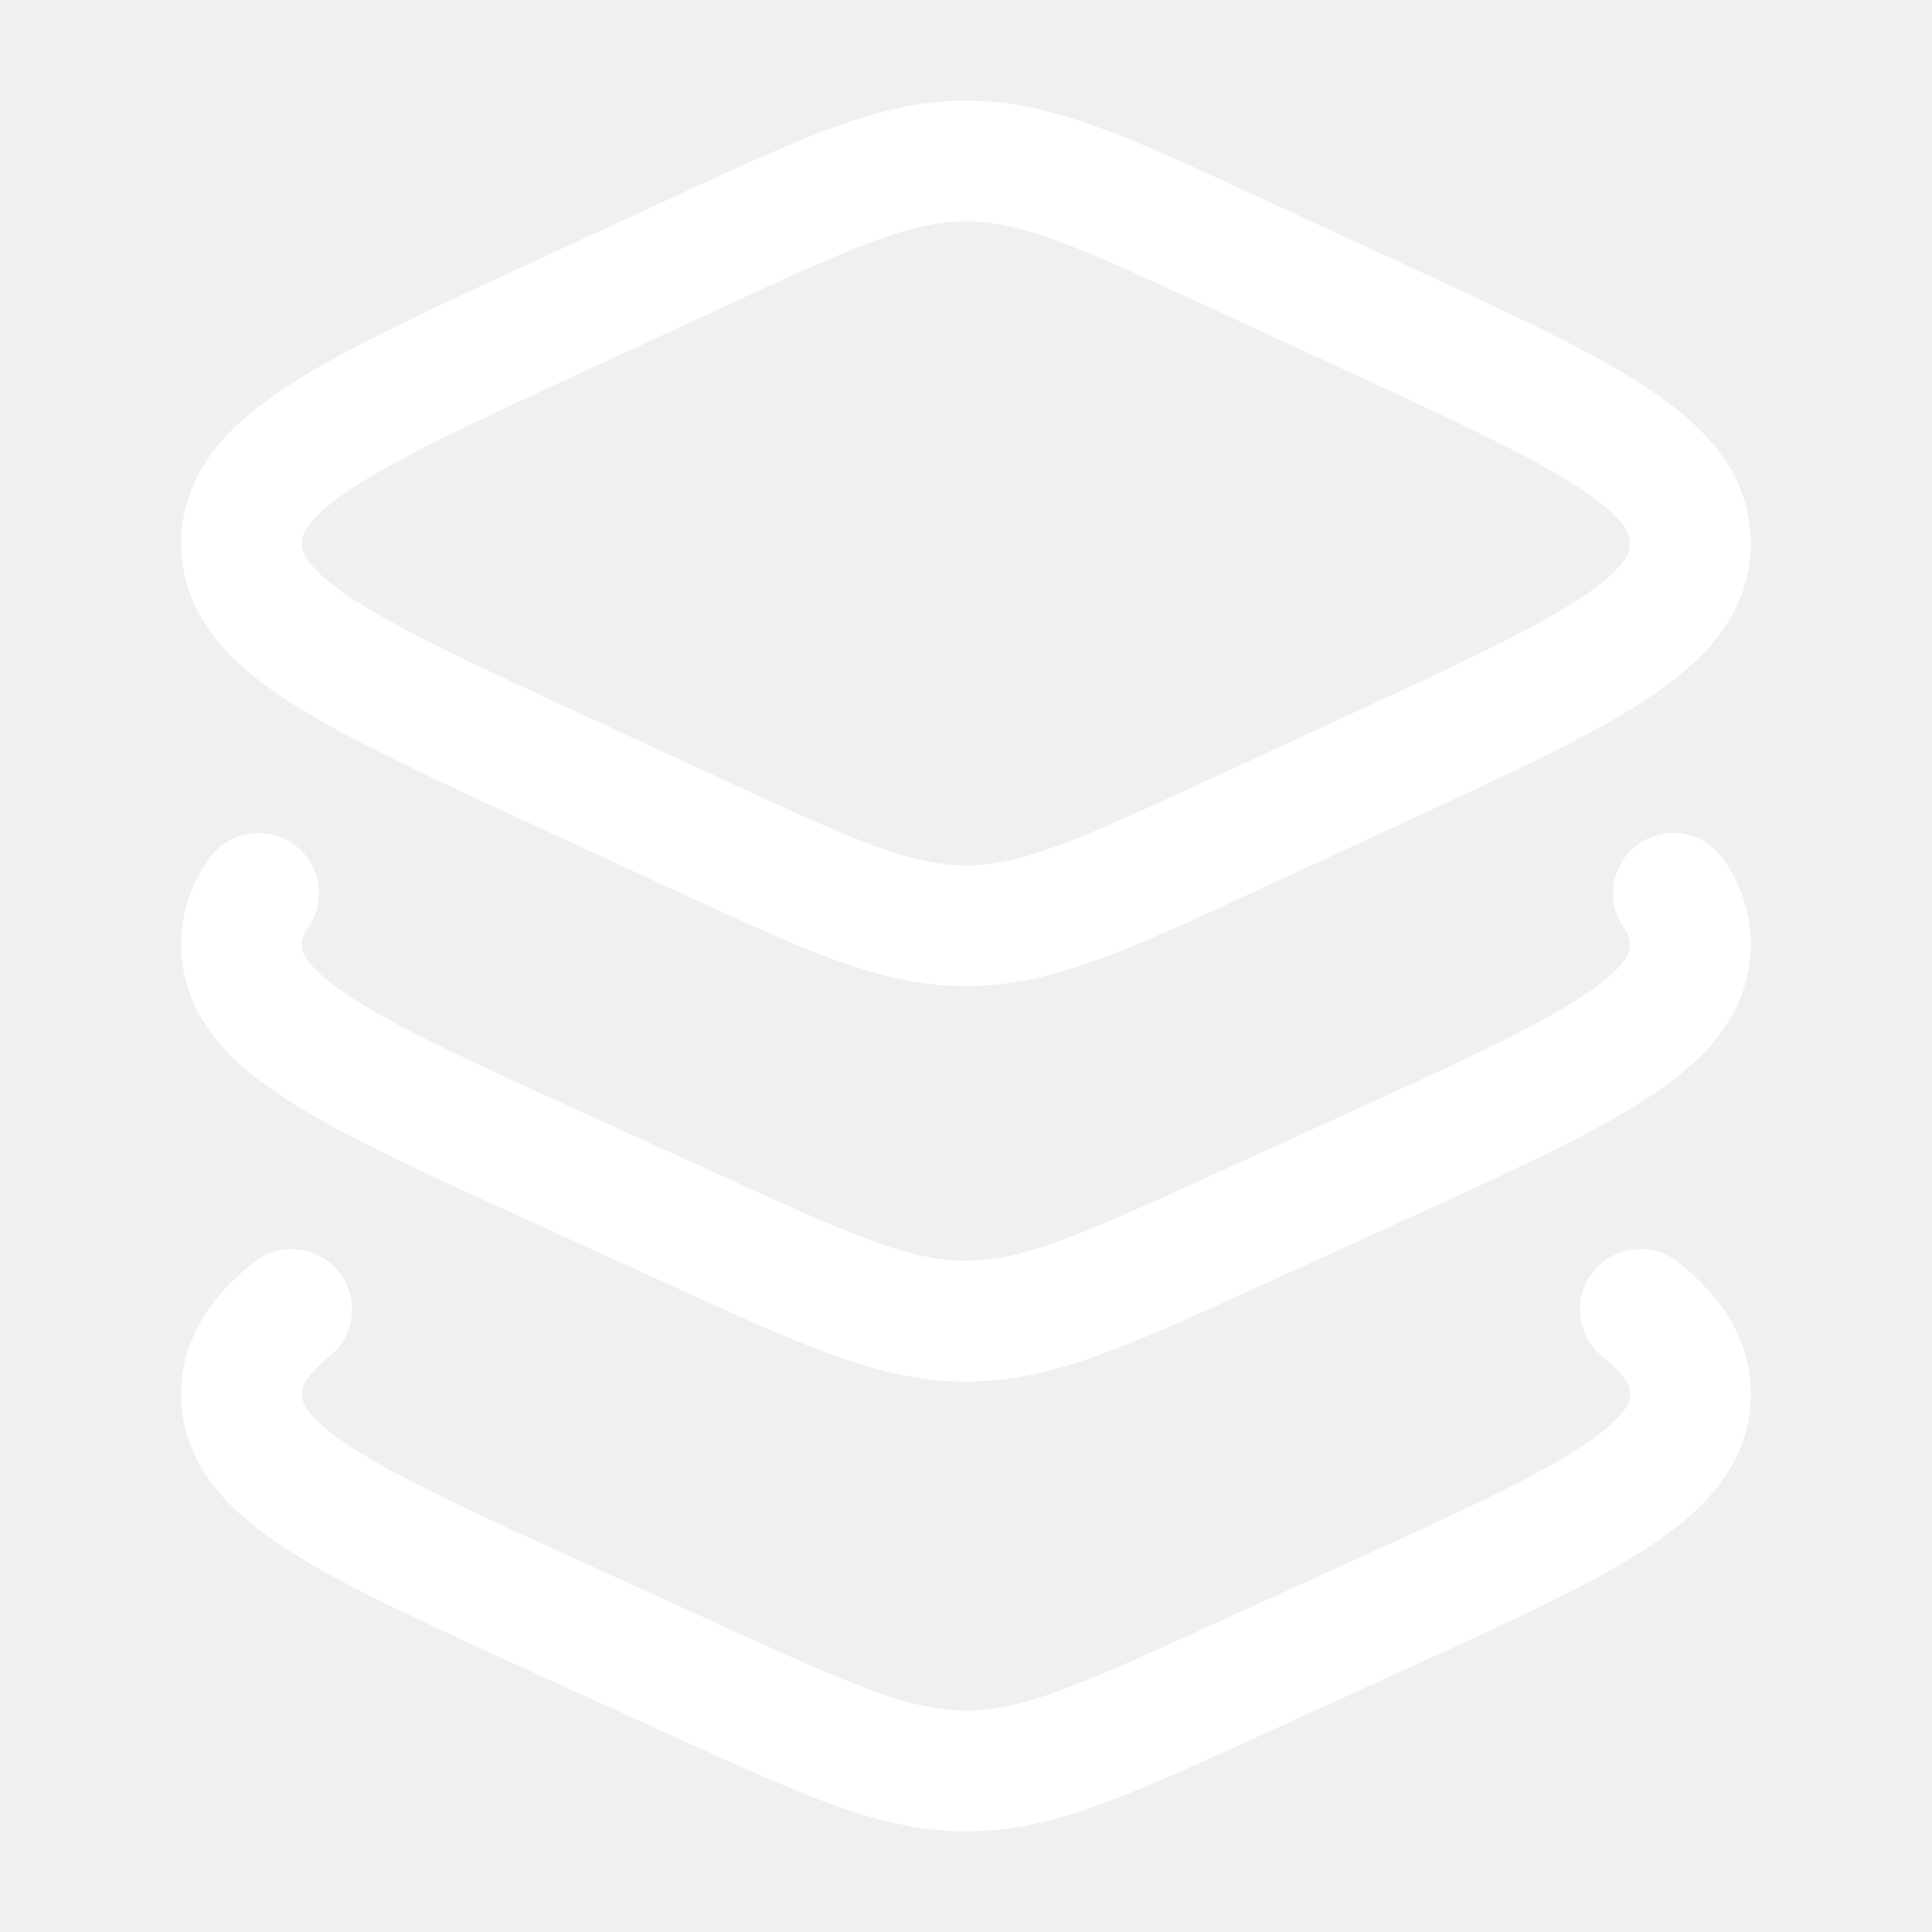
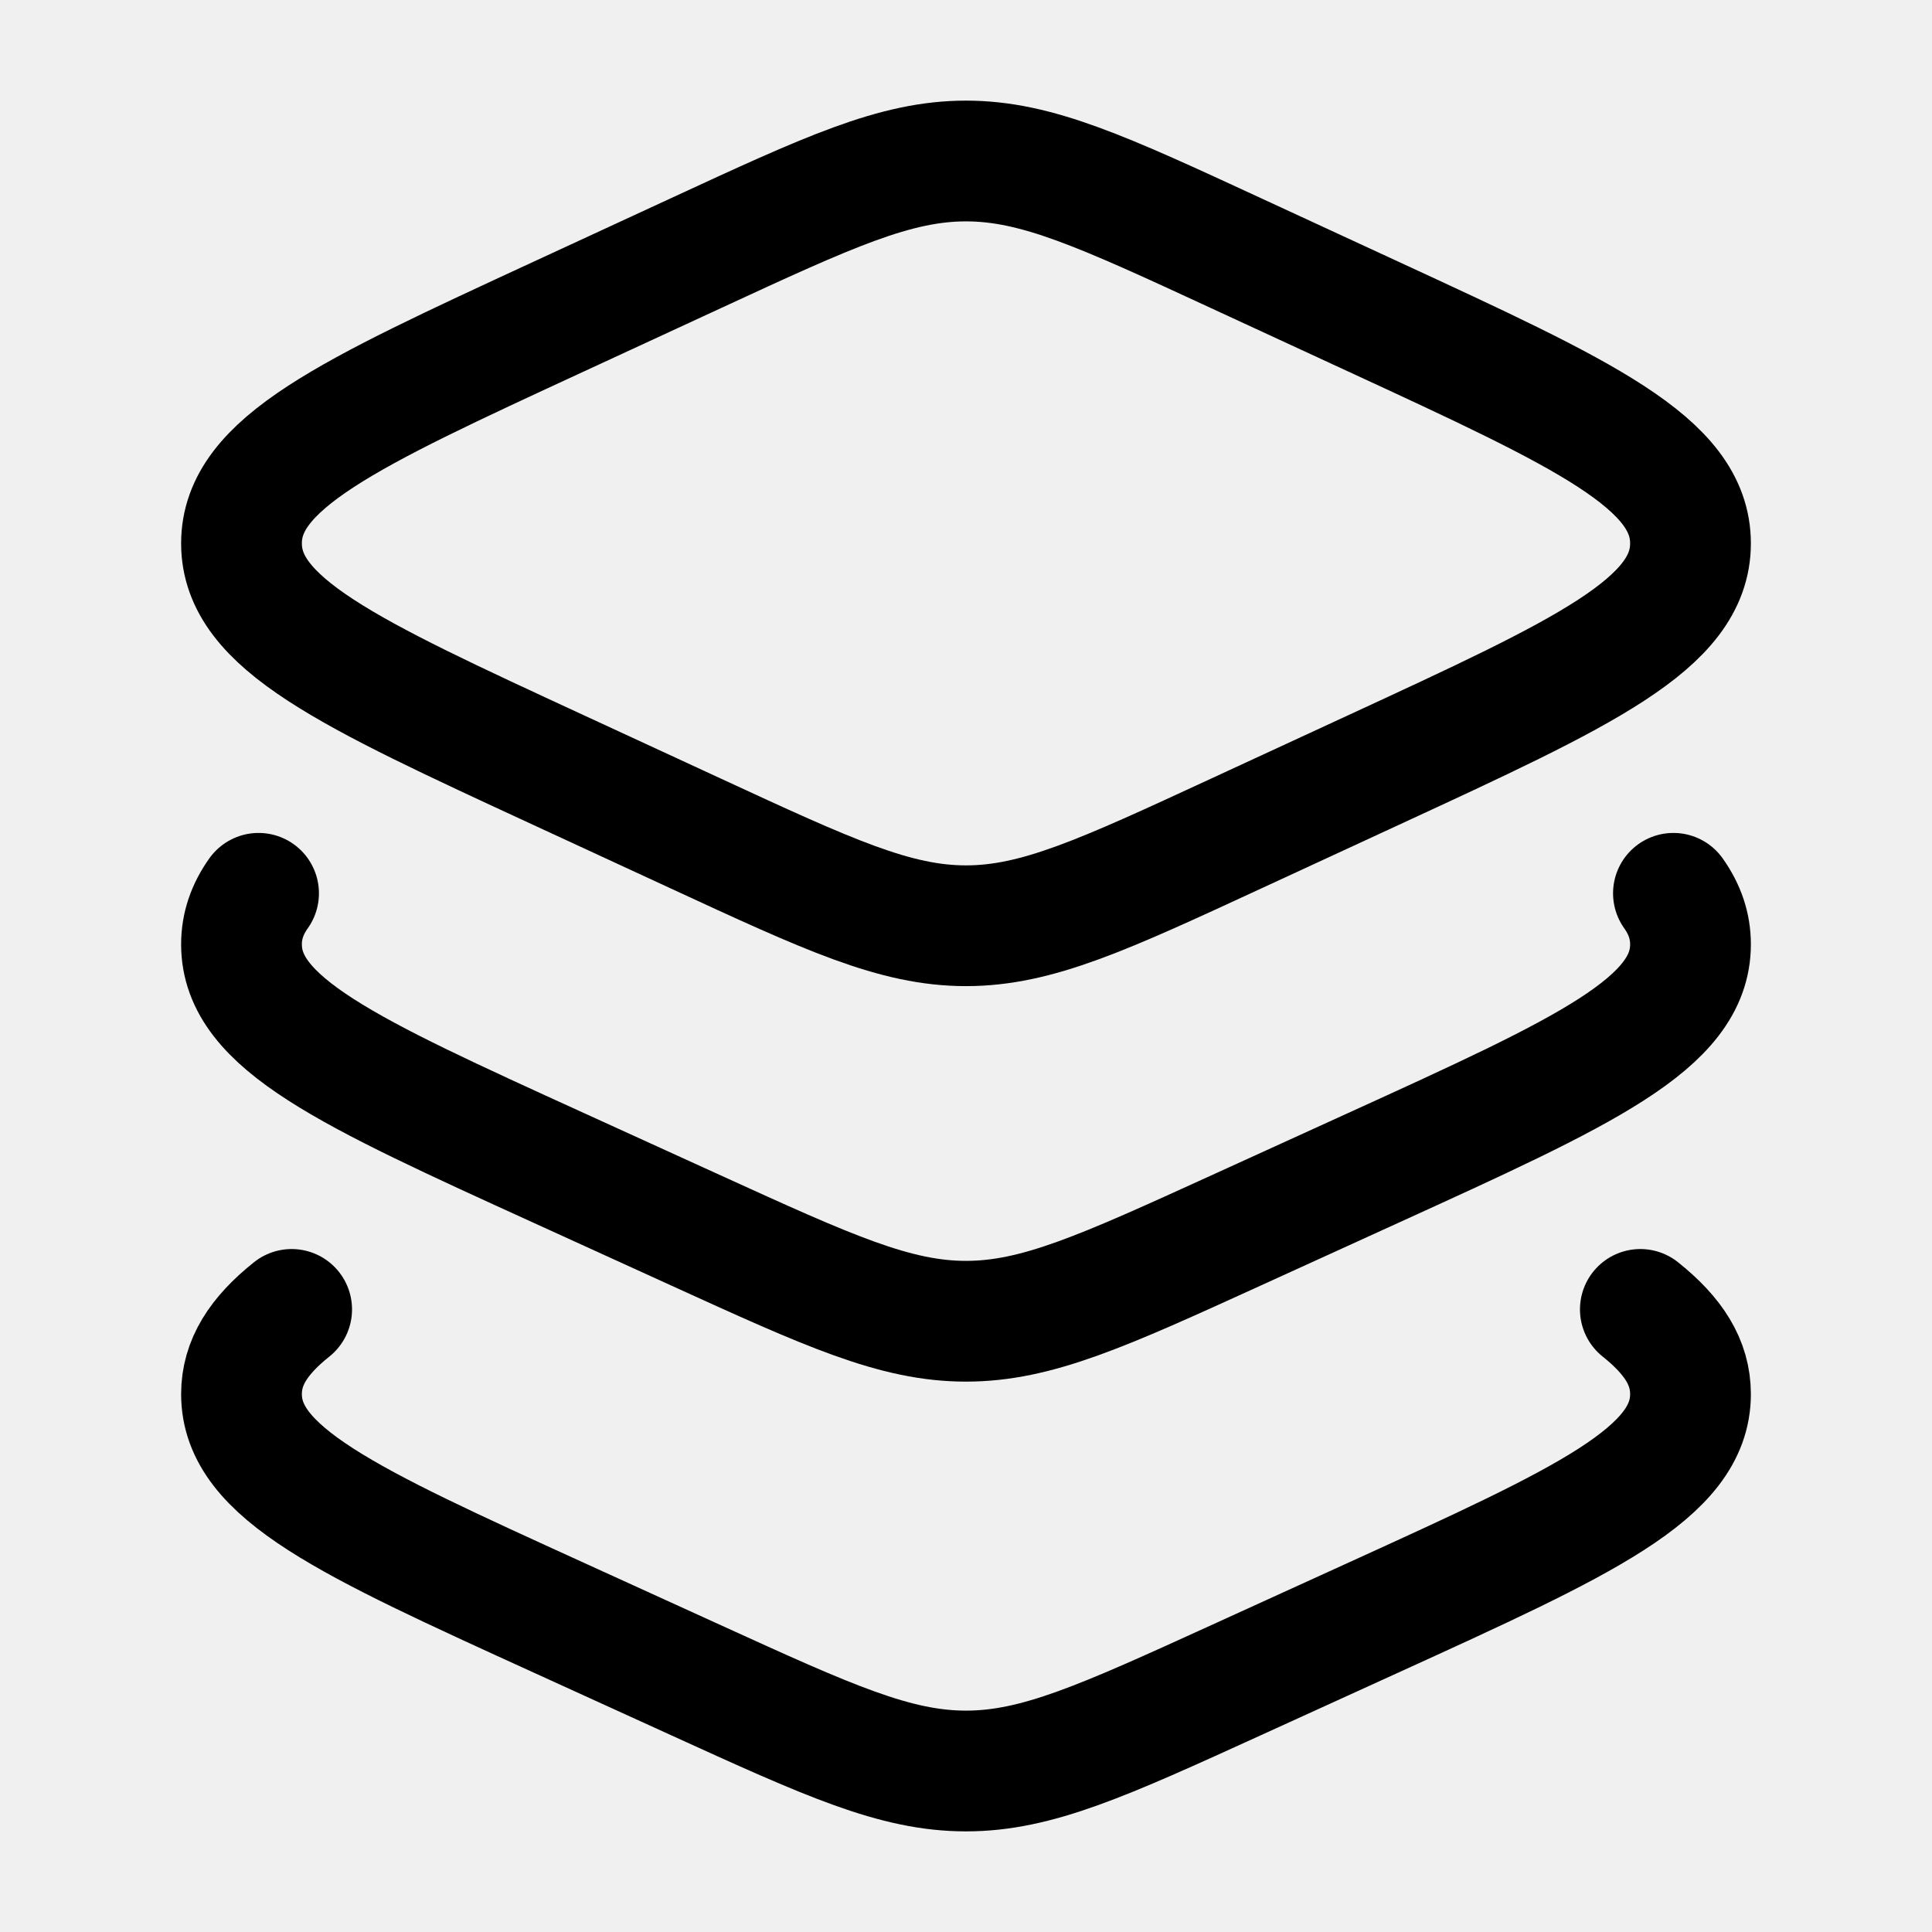
- <svg xmlns="http://www.w3.org/2000/svg" viewBox="0 0 24 24" width="24" height="24" color="#ffffff" fill="none" stroke="#ffffff" stroke-width="1.5" stroke-linecap="round" stroke-linejoin="round">
-   <path d="M8.643 3.146L6.938 3.934C4.313 5.147 3 5.754 3 6.75C3 7.746 4.313 8.353 6.938 9.566L8.643 10.354C10.295 11.118 11.121 11.5 12 11.5C12.879 11.5 13.705 11.118 15.357 10.354L17.062 9.566C19.687 8.353 21 7.746 21 6.75C21 5.754 19.687 5.147 17.062 3.934L15.357 3.146C13.705 2.382 12.879 2 12 2C11.121 2 10.295 2.382 8.643 3.146Z" />
-   <path d="M20.788 11.097C20.929 11.296 21 11.503 21 11.731C21 12.713 19.687 13.311 17.062 14.507L15.357 15.284C13.705 16.037 12.879 16.413 12 16.413C11.121 16.413 10.295 16.037 8.643 15.284L6.938 14.507C4.313 13.311 3 12.713 3 11.731C3 11.503 3.071 11.296 3.212 11.097" />
-   <path d="M20.377 16.266C20.792 16.597 21 16.927 21 17.318C21 18.299 19.687 18.898 17.062 20.094L15.357 20.871C13.705 21.624 12.879 22 12 22C11.121 22 10.295 21.624 8.643 20.871L6.938 20.094C4.313 18.898 3 18.299 3 17.318C3 16.927 3.208 16.597 3.623 16.266" />
+ <svg xmlns="http://www.w3.org/2000/svg" viewBox="0 0 24 24" width="24" height="24" fill="none">
+   <path d="M8.643 3.146L6.938 3.934C4.313 5.147 3 5.754 3 6.75C3 7.746 4.313 8.353 6.938 9.566L8.643 10.354C10.295 11.118 11.121 11.5 12 11.5C12.879 11.5 13.705 11.118 15.357 10.354L17.062 9.566C19.687 8.353 21 7.746 21 6.75C21 5.754 19.687 5.147 17.062 3.934L15.357 3.146C13.705 2.382 12.879 2 12 2C11.121 2 10.295 2.382 8.643 3.146Z" stroke="currentColor" stroke-linecap="round" stroke-linejoin="round" stroke-width="1.5" />
+   <path d="M20.788 11.097C20.929 11.296 21 11.503 21 11.731C21 12.713 19.687 13.311 17.062 14.507L15.357 15.284C13.705 16.037 12.879 16.413 12 16.413C11.121 16.413 10.295 16.037 8.643 15.284L6.938 14.507C4.313 13.311 3 12.713 3 11.731C3 11.503 3.071 11.296 3.212 11.097" stroke="currentColor" stroke-linecap="round" stroke-linejoin="round" stroke-width="1.5" />
+   <path d="M20.377 16.266C20.792 16.597 21 16.927 21 17.318C21 18.299 19.687 18.898 17.062 20.094L15.357 20.871C13.705 21.624 12.879 22 12 22C11.121 22 10.295 21.624 8.643 20.871L6.938 20.094C4.313 18.898 3 18.299 3 17.318C3 16.927 3.208 16.597 3.623 16.266" stroke="currentColor" stroke-linecap="round" stroke-linejoin="round" stroke-width="1.5" />
</svg>
